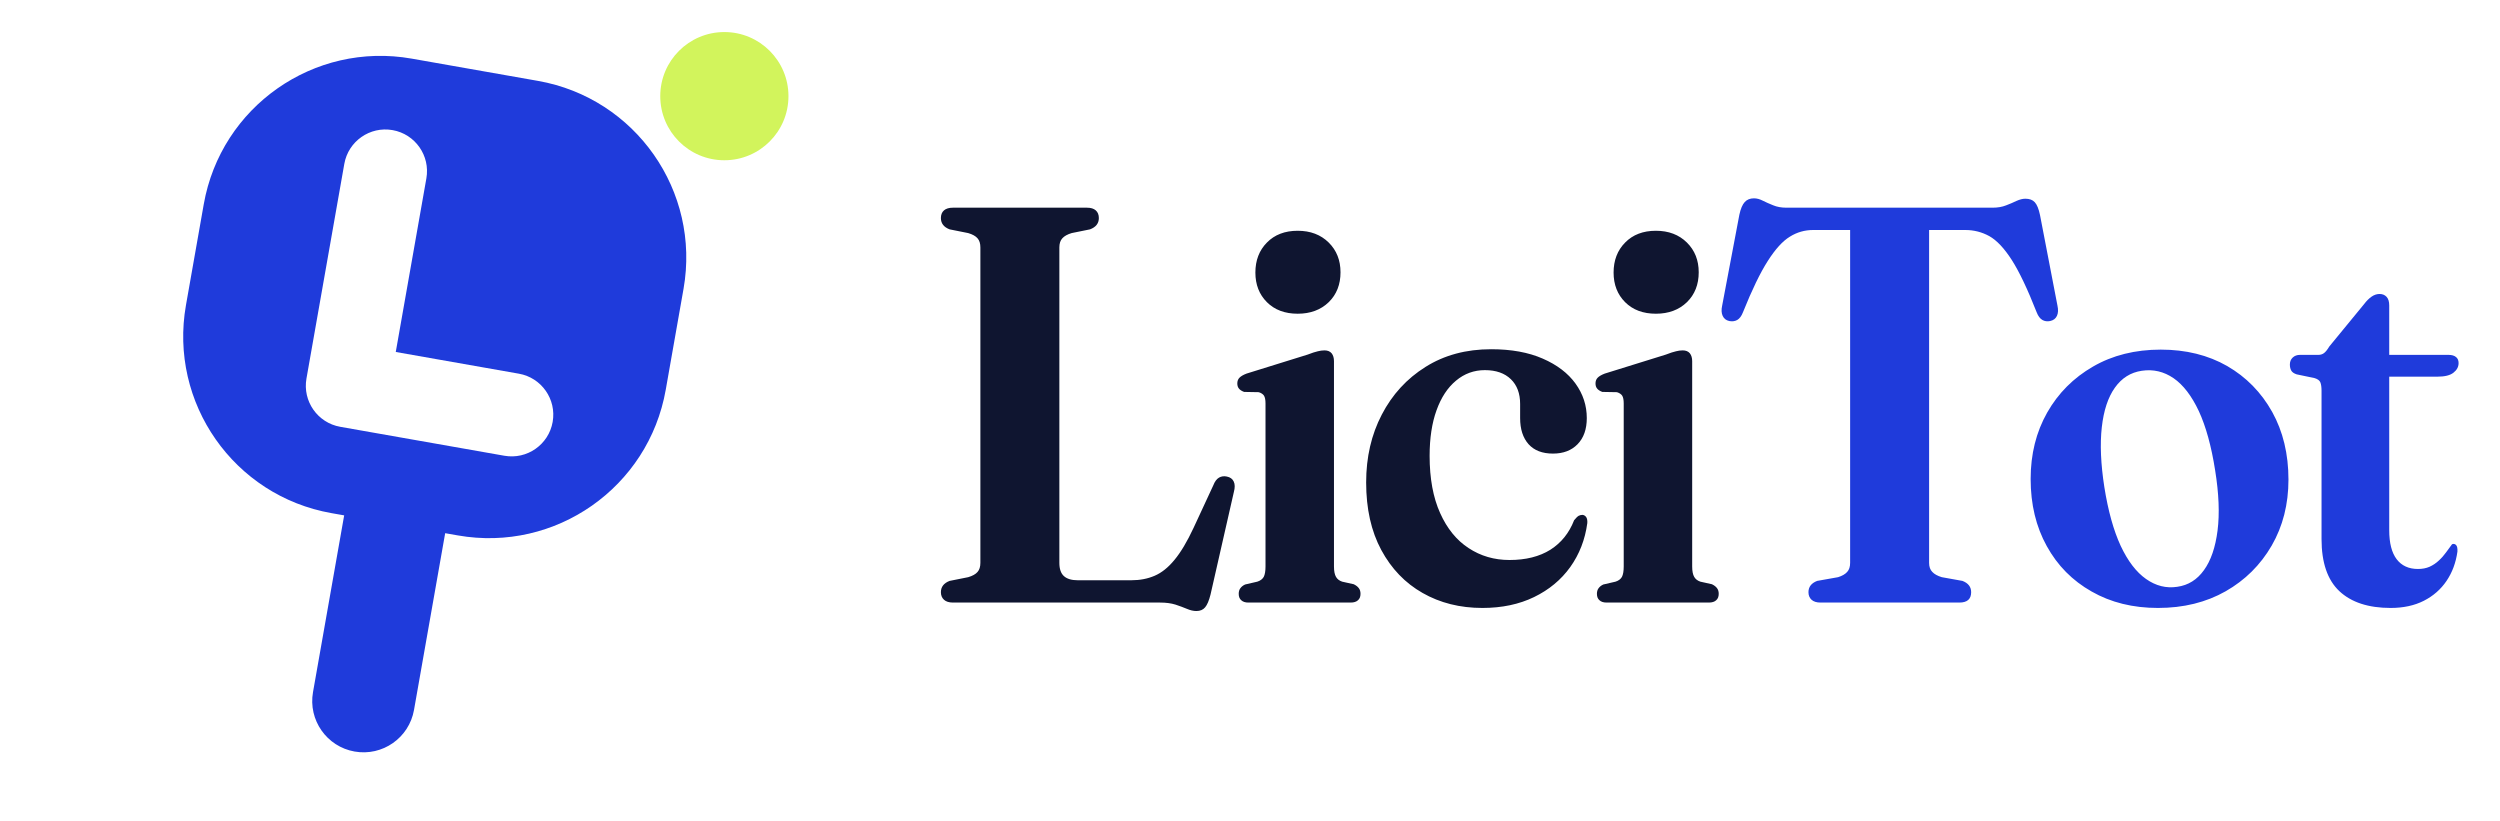
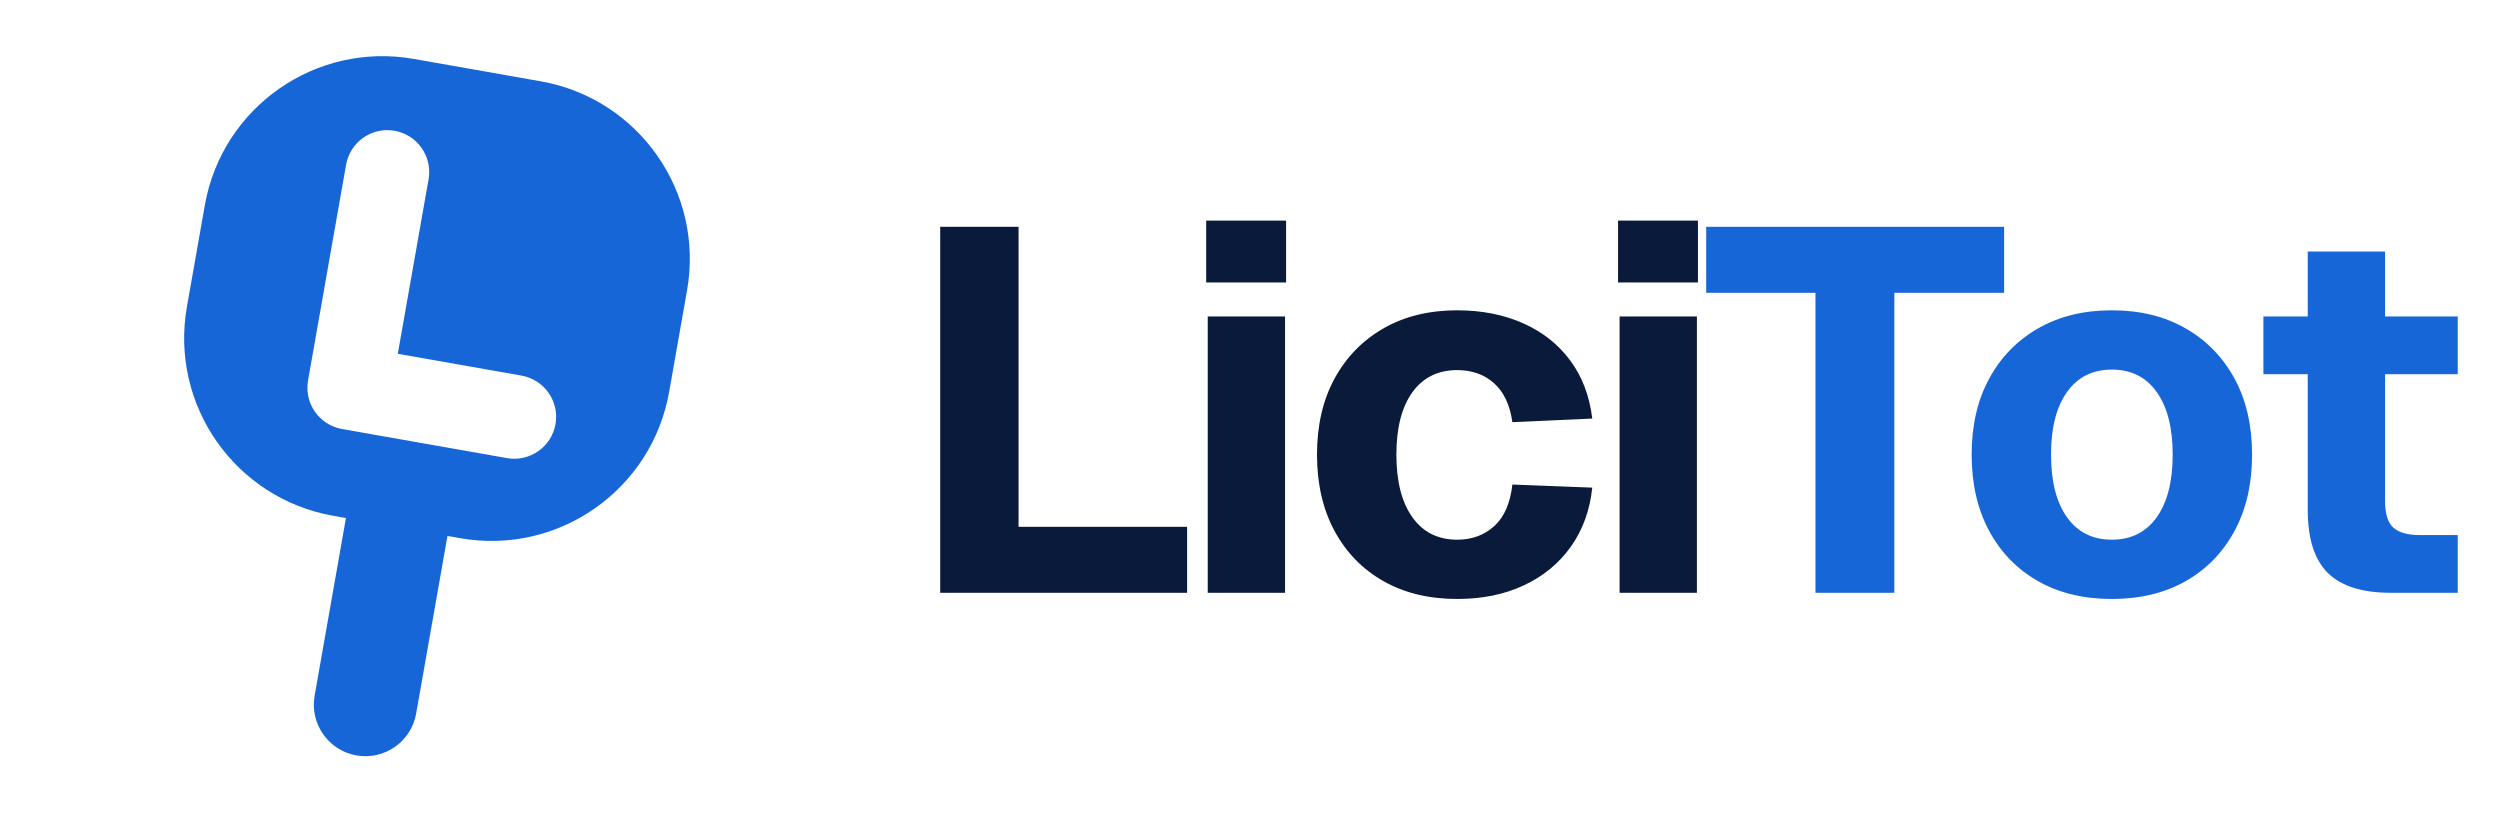
- <svg xmlns="http://www.w3.org/2000/svg" viewBox="0 0 195 64" width="195" height="64">
-   <path class="paddle" d="M27 5H37A14 14 0 0 1 51 19V27A14 14 0 0 1 37 41H27A14 14 0 0 1 13 27V19A14 14 0 0 1 27 5ZM28 37H36V55A4 4 0 0 1 28 55ZM23.25 14V31A3.25 3.25 0 0 0 26.5 34.25H39.5A3.25 3.25 0 0 0 39.5 27.75H29.75V14A3.25 3.25 0 0 0 23.25 14Z" fill="#1F3BDB" transform="rotate(10 32 34)" />
-   <circle cx="56.5" cy="7.5" r="5" fill="#D2F45C" />
-   <path d="M85.02 17.89L85.02 17.89L83.59 18.18Q83.09 18.33 82.86 18.59Q82.63 18.84 82.63 19.30L82.63 19.30L82.63 43.90Q82.63 44.62 82.99 44.94Q83.35 45.26 84.06 45.26L84.06 45.26L88.24 45.26Q89.25 45.26 90.06 44.91Q90.88 44.56 91.61 43.67Q92.35 42.78 93.10 41.17L93.10 41.17L94.64 37.85Q94.81 37.41 95.09 37.25Q95.36 37.10 95.69 37.17L95.69 37.17Q96.09 37.25 96.23 37.56Q96.38 37.87 96.24 38.38L96.24 38.38L94.42 46.38Q94.24 47.09 94 47.37Q93.76 47.66 93.32 47.66L93.32 47.66Q92.97 47.66 92.58 47.49Q92.20 47.33 91.69 47.16Q91.18 47 90.48 47L90.48 47L74.33 47Q73.87 47 73.63 46.78Q73.39 46.56 73.39 46.19L73.39 46.19Q73.39 45.57 74.07 45.31L74.07 45.31L75.52 45.02Q76.03 44.87 76.25 44.61Q76.47 44.36 76.47 43.90L76.47 43.90L76.47 19.30Q76.47 18.84 76.25 18.59Q76.03 18.33 75.52 18.18L75.52 18.18L74.07 17.89Q73.39 17.63 73.39 17.01L73.39 17.01Q73.39 16.62 73.63 16.41Q73.87 16.20 74.33 16.20L74.33 16.20L84.78 16.20Q85.24 16.20 85.47 16.41Q85.71 16.62 85.71 17.01L85.71 17.01Q85.71 17.63 85.02 17.89ZM104.05 28.17L104.05 28.17L104.05 44.18Q104.05 44.73 104.21 45.00Q104.36 45.26 104.69 45.37L104.69 45.37L105.59 45.57Q105.86 45.70 105.99 45.88Q106.12 46.05 106.12 46.32L106.12 46.32Q106.12 46.65 105.92 46.82Q105.73 47 105.35 47L105.35 47L97.37 47Q97.01 47 96.82 46.82Q96.62 46.65 96.62 46.32L96.62 46.32Q96.62 46.05 96.75 45.88Q96.88 45.70 97.12 45.59L97.12 45.59L98.07 45.37Q98.42 45.26 98.57 45.00Q98.71 44.73 98.71 44.18L98.71 44.18L98.71 31.47Q98.71 31.05 98.59 30.86Q98.47 30.68 98.18 30.59L98.18 30.59L97.04 30.57Q96.75 30.46 96.63 30.30Q96.51 30.15 96.51 29.91L96.51 29.91Q96.51 29.64 96.67 29.47Q96.84 29.29 97.23 29.14L97.23 29.14L101.99 27.66Q102.51 27.46 102.79 27.40Q103.06 27.33 103.31 27.33L103.31 27.33Q103.68 27.33 103.87 27.56Q104.05 27.79 104.05 28.17ZM101.22 24.47L101.22 24.47Q99.72 24.47 98.82 23.57Q97.92 22.67 97.92 21.26L97.92 21.26Q97.92 19.83 98.82 18.92Q99.72 18.00 101.22 18.00L101.22 18.00Q102.71 18.00 103.64 18.92Q104.56 19.83 104.56 21.24L104.56 21.24Q104.56 22.67 103.64 23.57Q102.71 24.47 101.22 24.47ZM123.77 32.61L123.77 32.61Q123.77 33.91 123.05 34.65Q122.34 35.38 121.13 35.38L121.13 35.38Q119.89 35.38 119.23 34.65Q118.57 33.91 118.57 32.61L118.57 32.61L118.57 31.51Q118.57 30.28 117.85 29.58Q117.12 28.87 115.82 28.87L115.82 28.87Q114.55 28.87 113.57 29.69Q112.59 30.50 112.05 32.00Q111.51 33.49 111.51 35.56L111.51 35.56Q111.51 38.20 112.33 40.02Q113.14 41.83 114.55 42.75Q115.96 43.68 117.74 43.68L117.74 43.68Q119.65 43.68 120.93 42.88Q122.20 42.07 122.78 40.58L122.78 40.58Q123.00 40.31 123.14 40.23Q123.28 40.16 123.44 40.16L123.44 40.16Q123.61 40.18 123.72 40.33Q123.83 40.49 123.81 40.80L123.81 40.80Q123.55 42.73 122.48 44.23Q121.41 45.72 119.66 46.57Q117.91 47.42 115.63 47.42L115.63 47.42Q113.01 47.42 110.96 46.25Q108.92 45.09 107.74 42.90Q106.56 40.71 106.56 37.63L106.56 37.63Q106.56 34.68 107.78 32.34Q109.00 29.99 111.19 28.62Q113.38 27.24 116.31 27.24L116.31 27.24Q118.66 27.24 120.33 27.97Q122.01 28.70 122.89 29.92Q123.77 31.14 123.77 32.61ZM131.99 28.17L131.99 28.17L131.99 44.18Q131.99 44.73 132.15 45.00Q132.30 45.26 132.63 45.37L132.63 45.37L133.53 45.57Q133.80 45.70 133.93 45.88Q134.06 46.05 134.06 46.32L134.06 46.32Q134.06 46.65 133.86 46.82Q133.67 47 133.29 47L133.29 47L125.31 47Q124.95 47 124.76 46.82Q124.56 46.65 124.56 46.32L124.56 46.32Q124.56 46.05 124.69 45.88Q124.82 45.70 125.06 45.59L125.06 45.59L126.01 45.37Q126.36 45.26 126.51 45.00Q126.65 44.73 126.65 44.18L126.65 44.18L126.65 31.47Q126.65 31.05 126.53 30.86Q126.41 30.68 126.12 30.59L126.12 30.59L124.98 30.57Q124.69 30.46 124.57 30.30Q124.45 30.15 124.45 29.91L124.45 29.91Q124.45 29.64 124.61 29.47Q124.78 29.29 125.17 29.14L125.17 29.14L129.93 27.66Q130.45 27.46 130.73 27.40Q131.00 27.33 131.25 27.33L131.25 27.33Q131.62 27.33 131.81 27.56Q131.99 27.79 131.99 28.17ZM129.16 24.47L129.16 24.47Q127.66 24.47 126.76 23.57Q125.86 22.67 125.86 21.26L125.86 21.26Q125.86 19.83 126.76 18.92Q127.66 18.00 129.16 18.00L129.16 18.00Q130.65 18.00 131.58 18.92Q132.50 19.83 132.50 21.24L132.50 21.24Q132.50 22.67 131.58 23.57Q130.65 24.47 129.16 24.47Z" fill="#0F1530" />
-   <path d="M139.34 16.20L139.34 16.20L155.42 16.20Q156.02 16.20 156.47 16.02Q156.92 15.85 157.29 15.67Q157.67 15.50 157.98 15.50L157.98 15.50Q158.46 15.50 158.71 15.77Q158.97 16.05 159.12 16.77L159.12 16.77L160.48 23.83Q160.59 24.32 160.44 24.64Q160.29 24.96 159.91 25.04L159.91 25.04Q159.58 25.11 159.31 24.96Q159.03 24.80 158.86 24.36L158.86 24.36Q157.80 21.66 156.92 20.28Q156.04 18.91 155.17 18.42Q154.30 17.94 153.29 17.94L153.29 17.94L150.47 17.94L150.47 43.90Q150.47 44.36 150.72 44.61Q150.96 44.87 151.46 45.02L151.46 45.02L153.07 45.31Q153.75 45.57 153.75 46.19L153.75 46.19Q153.75 47 152.83 47L152.83 47L142.00 47Q141.54 47 141.30 46.78Q141.06 46.56 141.06 46.19L141.06 46.19Q141.06 45.57 141.74 45.31L141.74 45.31L143.37 45.02Q143.85 44.87 144.08 44.61Q144.31 44.36 144.31 43.90L144.31 43.90L144.31 17.94L141.43 17.94Q140.44 17.94 139.61 18.46Q138.77 18.97 137.89 20.35Q137.01 21.72 135.95 24.36L135.95 24.36Q135.78 24.80 135.50 24.96Q135.23 25.11 134.88 25.04L134.88 25.04Q134.52 24.96 134.37 24.64Q134.22 24.32 134.33 23.83L134.33 23.83L135.67 16.75Q135.82 16.05 136.09 15.76Q136.35 15.47 136.81 15.47L136.81 15.47Q137.14 15.47 137.49 15.65Q137.85 15.83 138.30 16.01Q138.75 16.20 139.34 16.20ZM168.54 27.27L168.54 27.27Q171.48 27.27 173.72 28.55Q175.95 29.84 177.23 32.13Q178.50 34.42 178.50 37.41L178.50 37.41Q178.50 40.29 177.19 42.56Q175.88 44.82 173.60 46.12Q171.31 47.42 168.32 47.42L168.32 47.42Q165.39 47.42 163.15 46.14Q160.90 44.87 159.65 42.60Q158.39 40.33 158.39 37.36L158.39 37.36Q158.39 34.46 159.68 32.18Q160.97 29.91 163.26 28.59Q165.54 27.27 168.54 27.27ZM169.83 45.77L169.83 45.77Q171.11 45.59 171.91 44.47Q172.72 43.35 172.97 41.38Q173.22 39.41 172.78 36.68L172.78 36.68Q172.34 33.87 171.51 32.07Q170.67 30.28 169.54 29.50Q168.40 28.72 167.06 28.92L167.06 28.92Q165.76 29.11 164.96 30.24Q164.16 31.36 163.94 33.33Q163.72 35.30 164.14 38.00L164.14 38.00Q164.58 40.77 165.41 42.57Q166.25 44.36 167.39 45.16Q168.54 45.97 169.83 45.77ZM180.53 29.49L180.53 29.49L179.14 29.20Q178.81 29.09 178.71 28.89Q178.61 28.70 178.61 28.43L178.61 28.43Q178.61 28.10 178.83 27.89Q179.05 27.68 179.40 27.68L179.40 27.68L180.83 27.68Q181.08 27.68 181.26 27.55Q181.45 27.42 181.69 27.02L181.69 27.02L184.40 23.72Q184.68 23.35 184.98 23.14Q185.28 22.93 185.61 22.93L185.61 22.93Q185.94 22.93 186.15 23.15Q186.36 23.37 186.36 23.83L186.36 23.83L186.36 41.35Q186.36 42.86 186.94 43.62Q187.52 44.38 188.60 44.38L188.60 44.38Q189.11 44.38 189.50 44.21Q189.90 44.03 190.22 43.73Q190.54 43.44 190.79 43.09Q191.04 42.75 191.26 42.45L191.26 42.45Q191.44 42.38 191.57 42.51Q191.70 42.64 191.68 43.02L191.68 43.02Q191.50 44.32 190.83 45.31Q190.16 46.30 189.06 46.86Q187.96 47.42 186.47 47.42L186.47 47.42Q183.87 47.42 182.47 46.11Q181.08 44.80 181.08 42.05L181.08 42.05L181.08 30.48Q181.08 30.06 180.99 29.83Q180.90 29.60 180.53 29.49ZM190.12 29.38L184.44 29.38L184.53 27.68L190.98 27.68Q191.37 27.68 191.57 27.85Q191.77 28.01 191.77 28.32L191.77 28.32Q191.77 28.76 191.37 29.07Q190.98 29.38 190.12 29.38L190.12 29.38Z" fill="#1F3BDB" />
+ <svg xmlns="http://www.w3.org/2000/svg" viewBox="0 0 194 64" width="194" height="64">
+   <path class="paddle" d="M27 5H37A14 14 0 0 1 51 19V27A14 14 0 0 1 37 41H27A14 14 0 0 1 13 27V19A14 14 0 0 1 27 5ZM28 37H36V55A4 4 0 0 1 28 55ZM23.25 14V31A3.25 3.25 0 0 0 26.5 34.25H39.5A3.25 3.25 0 0 0 39.5 27.75H29.75V14A3.25 3.25 0 0 0 23.25 14Z" fill="#1666D8" transform="rotate(10 32 34)" />
+   <path d="M92.12 46L72.96 46L72.96 17.60L79.04 17.60L79.04 44.36L75.68 40.88L92.12 40.88L92.12 46ZM99.72 46L93.72 46L93.72 24.56L99.72 24.56L99.72 46ZM99.80 21.92L93.60 21.92L93.60 17.12L99.80 17.12L99.80 21.92ZM113.08 46.48L113.08 46.48Q109.80 46.48 107.36 45.10Q104.92 43.72 103.56 41.20Q102.20 38.68 102.20 35.28L102.20 35.28Q102.20 31.88 103.56 29.38Q104.92 26.88 107.36 25.48Q109.80 24.08 113.08 24.08L113.08 24.08Q115.92 24.08 118.18 25.08Q120.44 26.08 121.84 27.96Q123.24 29.84 123.56 32.48L123.56 32.48L117.36 32.76Q117.08 30.76 115.94 29.74Q114.80 28.72 113.08 28.72L113.08 28.72Q110.84 28.72 109.60 30.44Q108.36 32.16 108.36 35.28L108.36 35.28Q108.36 38.40 109.60 40.14Q110.84 41.88 113.08 41.88L113.08 41.88Q114.80 41.88 115.96 40.82Q117.12 39.76 117.36 37.60L117.36 37.60L123.56 37.84Q123.28 40.48 121.90 42.42Q120.52 44.36 118.26 45.42Q116 46.48 113.08 46.48ZM131.68 46L125.68 46L125.68 24.56L131.68 24.56L131.68 46ZM131.76 21.92L125.56 21.92L125.56 17.12L131.76 17.12L131.76 21.92Z" fill="#0A1A3A" />
+   <path d="M147.00 46L140.88 46L140.88 22.72L132.40 22.72L132.40 17.60L155.52 17.60L155.52 22.72L147.00 22.72L147.00 46ZM163.88 46.48L163.88 46.48Q160.60 46.48 158.16 45.10Q155.72 43.72 154.36 41.20Q153.00 38.68 153.00 35.28L153.00 35.28Q153.00 31.88 154.36 29.38Q155.72 26.88 158.16 25.48Q160.60 24.08 163.88 24.08L163.88 24.08Q167.16 24.08 169.60 25.48Q172.04 26.88 173.40 29.38Q174.76 31.88 174.76 35.28L174.76 35.28Q174.76 38.68 173.40 41.20Q172.04 43.72 169.60 45.10Q167.16 46.48 163.88 46.48ZM163.88 41.88L163.88 41.88Q166.12 41.88 167.36 40.14Q168.60 38.40 168.60 35.28L168.60 35.28Q168.60 32.16 167.36 30.42Q166.12 28.68 163.88 28.68L163.88 28.68Q161.64 28.68 160.40 30.42Q159.16 32.16 159.16 35.28L159.16 35.28Q159.16 38.40 160.40 40.14Q161.64 41.88 163.88 41.88ZM190.72 46L185.52 46Q182.20 46 180.64 44.46Q179.08 42.92 179.08 39.56L179.08 39.56L179.08 19.52L185.08 19.52L185.08 38.84Q185.08 40.40 185.74 40.96Q186.40 41.52 187.72 41.52L187.72 41.52L190.72 41.52L190.72 46ZM190.72 29.04L175.64 29.04L175.64 24.56L190.72 24.56L190.72 29.04Z" fill="#1666D8" />
</svg>
